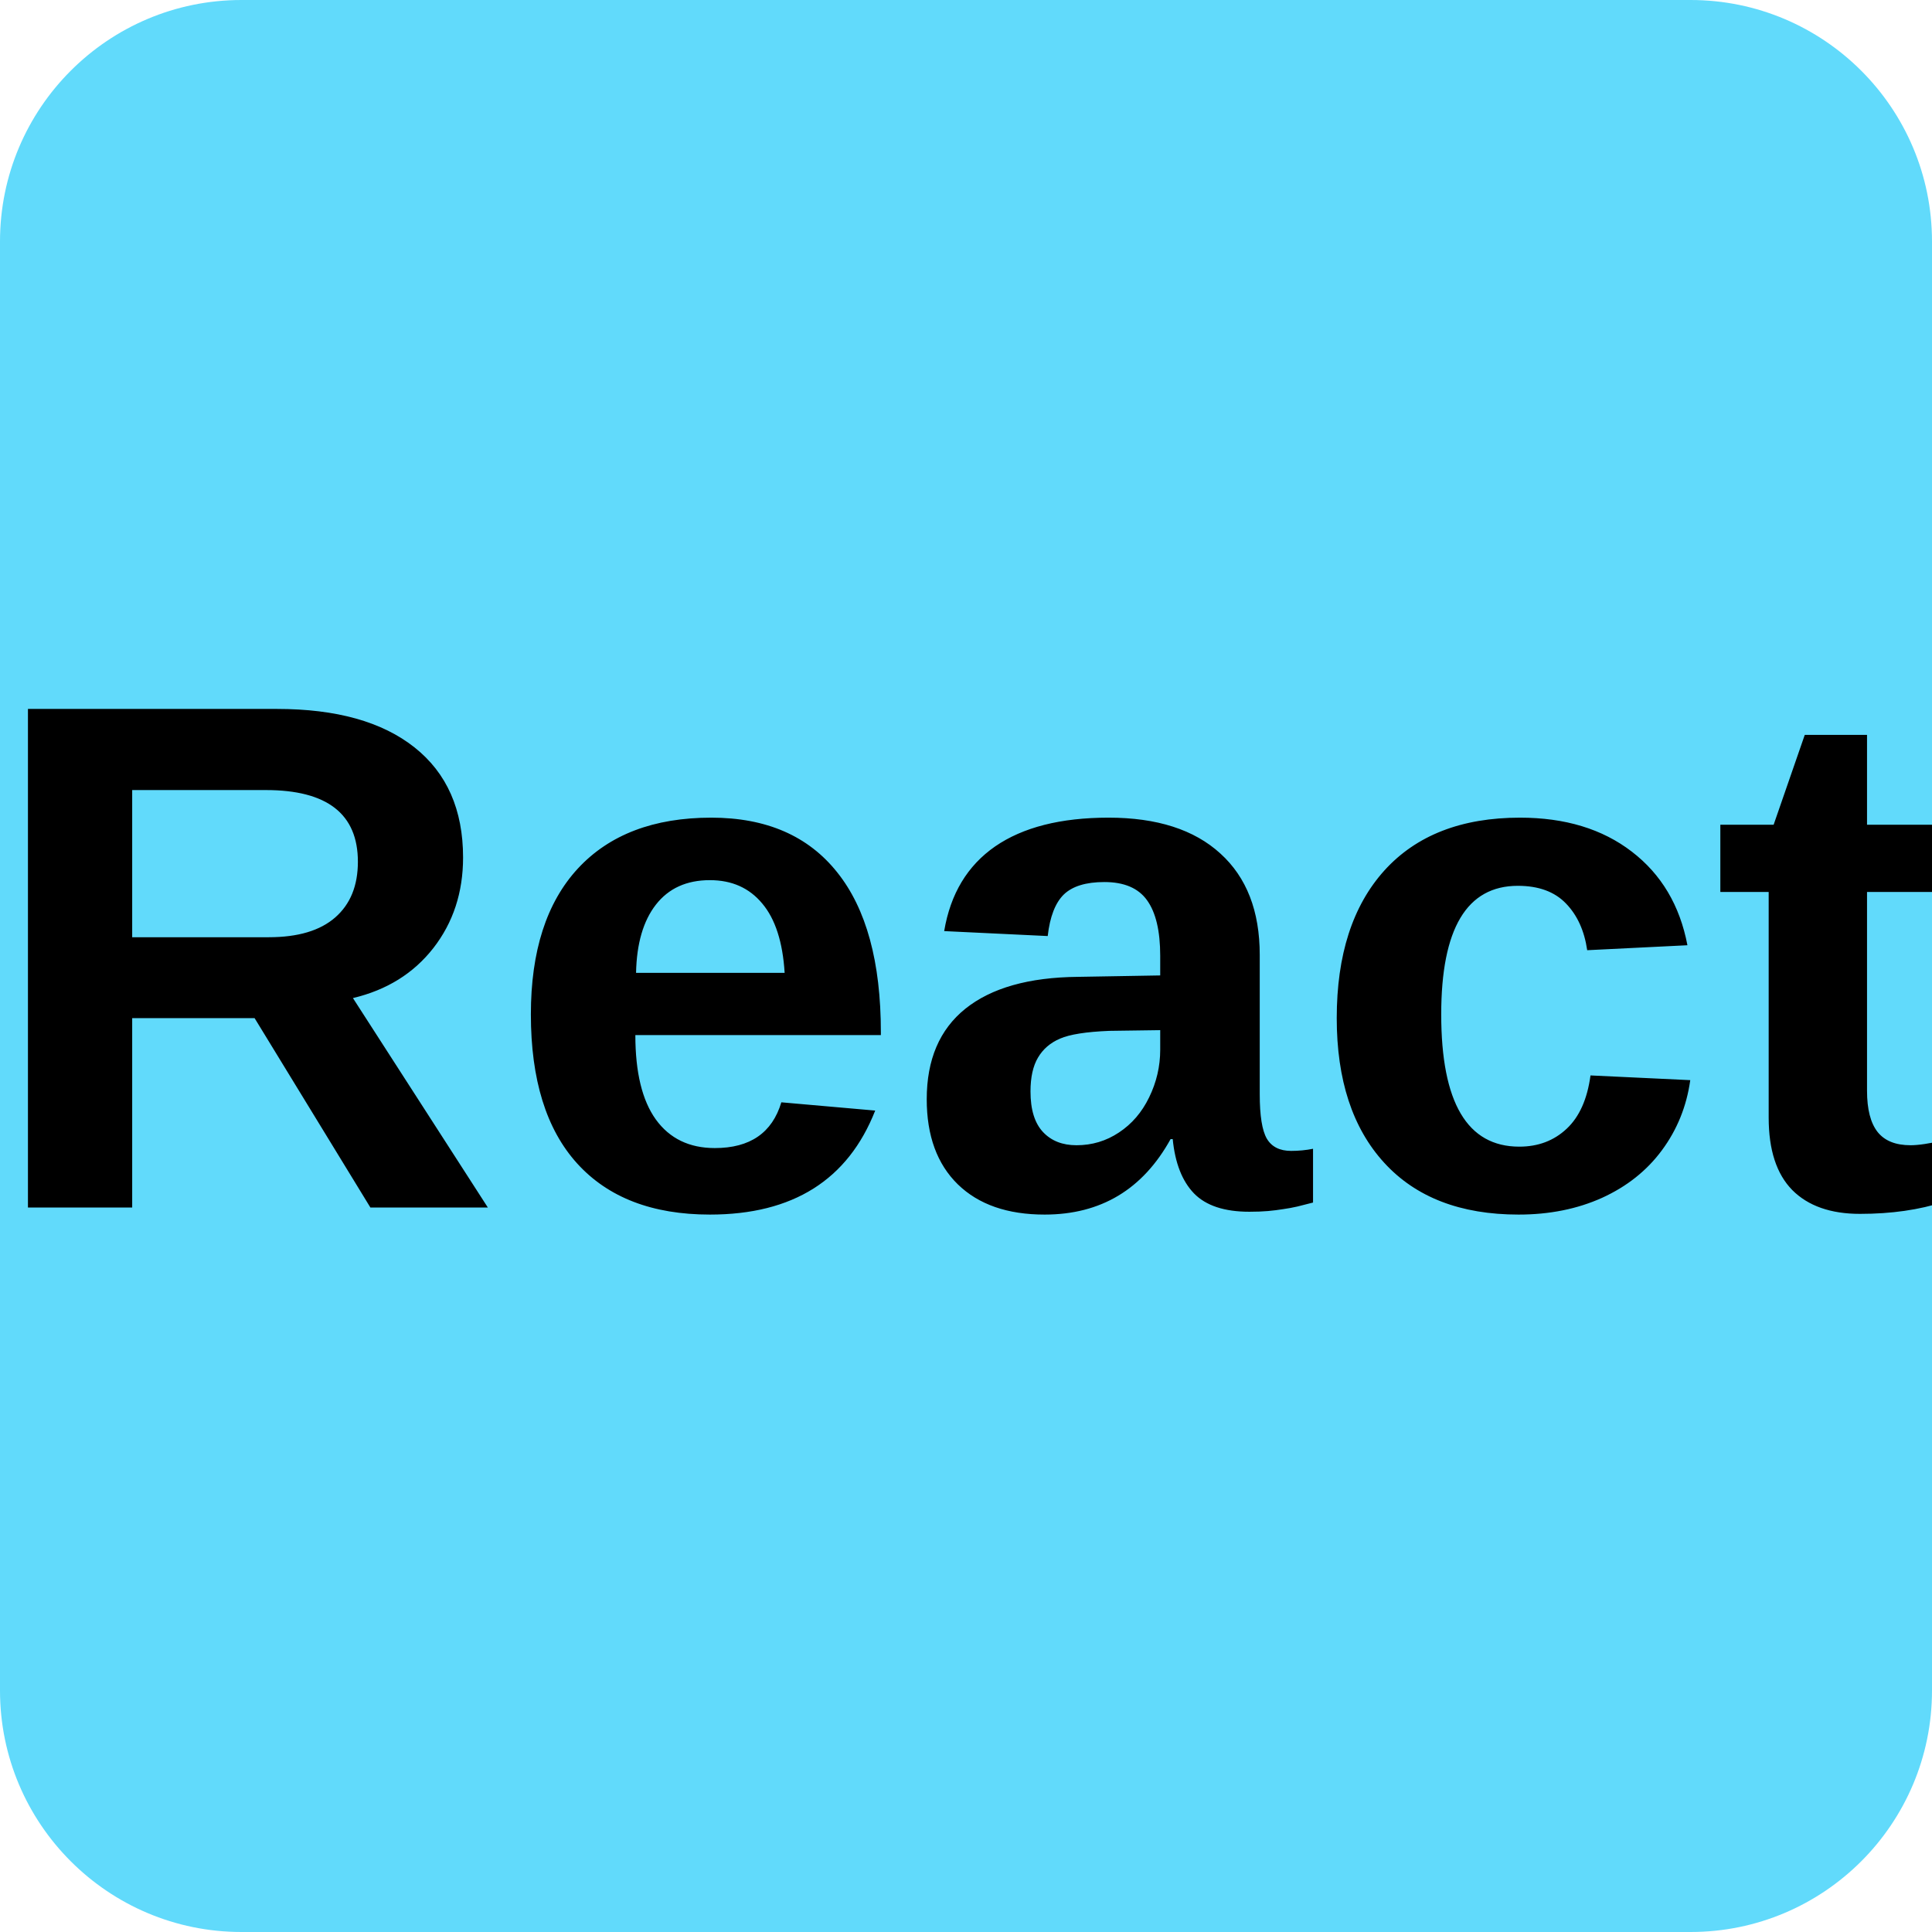
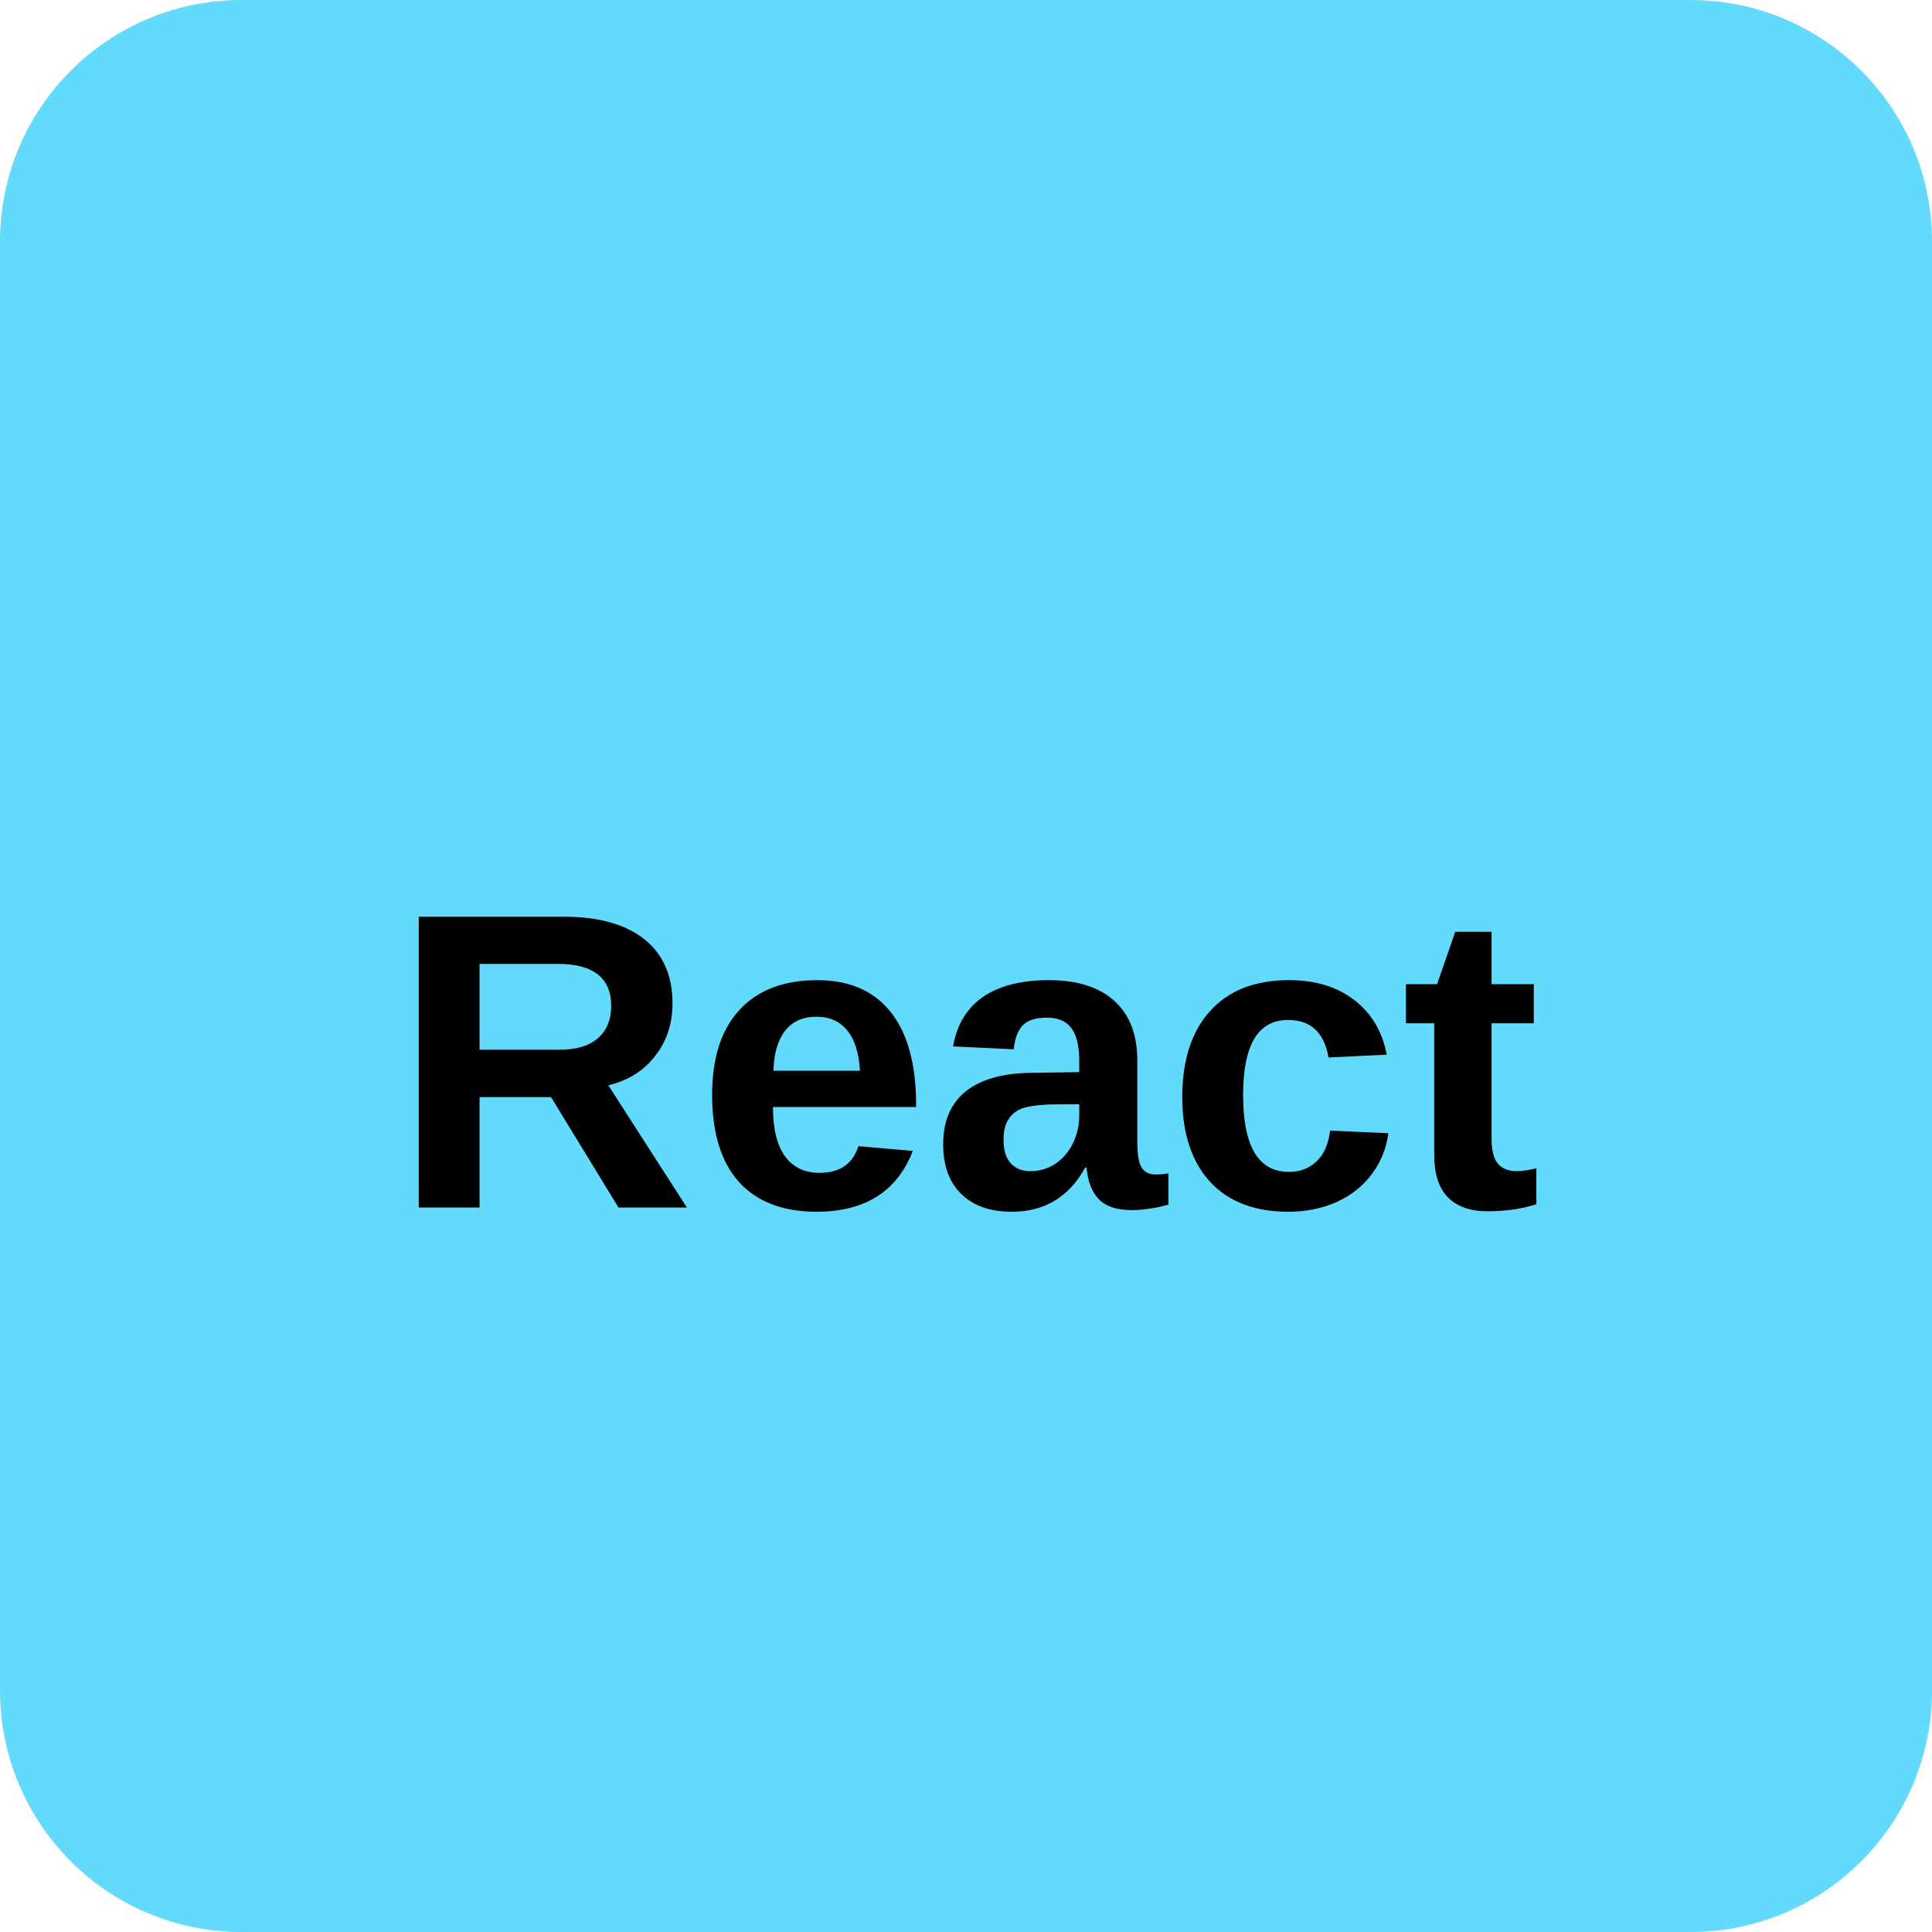
<svg xmlns="http://www.w3.org/2000/svg" viewBox="0 0 128 128">
  <rect width="128" height="128" fill="#61DAFB" rx="16" />
-   <text x="64" y="80" text-anchor="middle" fill="#000" font-family="Arial, sans-serif" font-size="48" font-weight="bold">React</text>
+   <text x="64" y="80" text-anchor="middle" fill="#000" font-family="Arial, sans-serif" font-size="28" font-weight="bold">React</text>
</svg>
